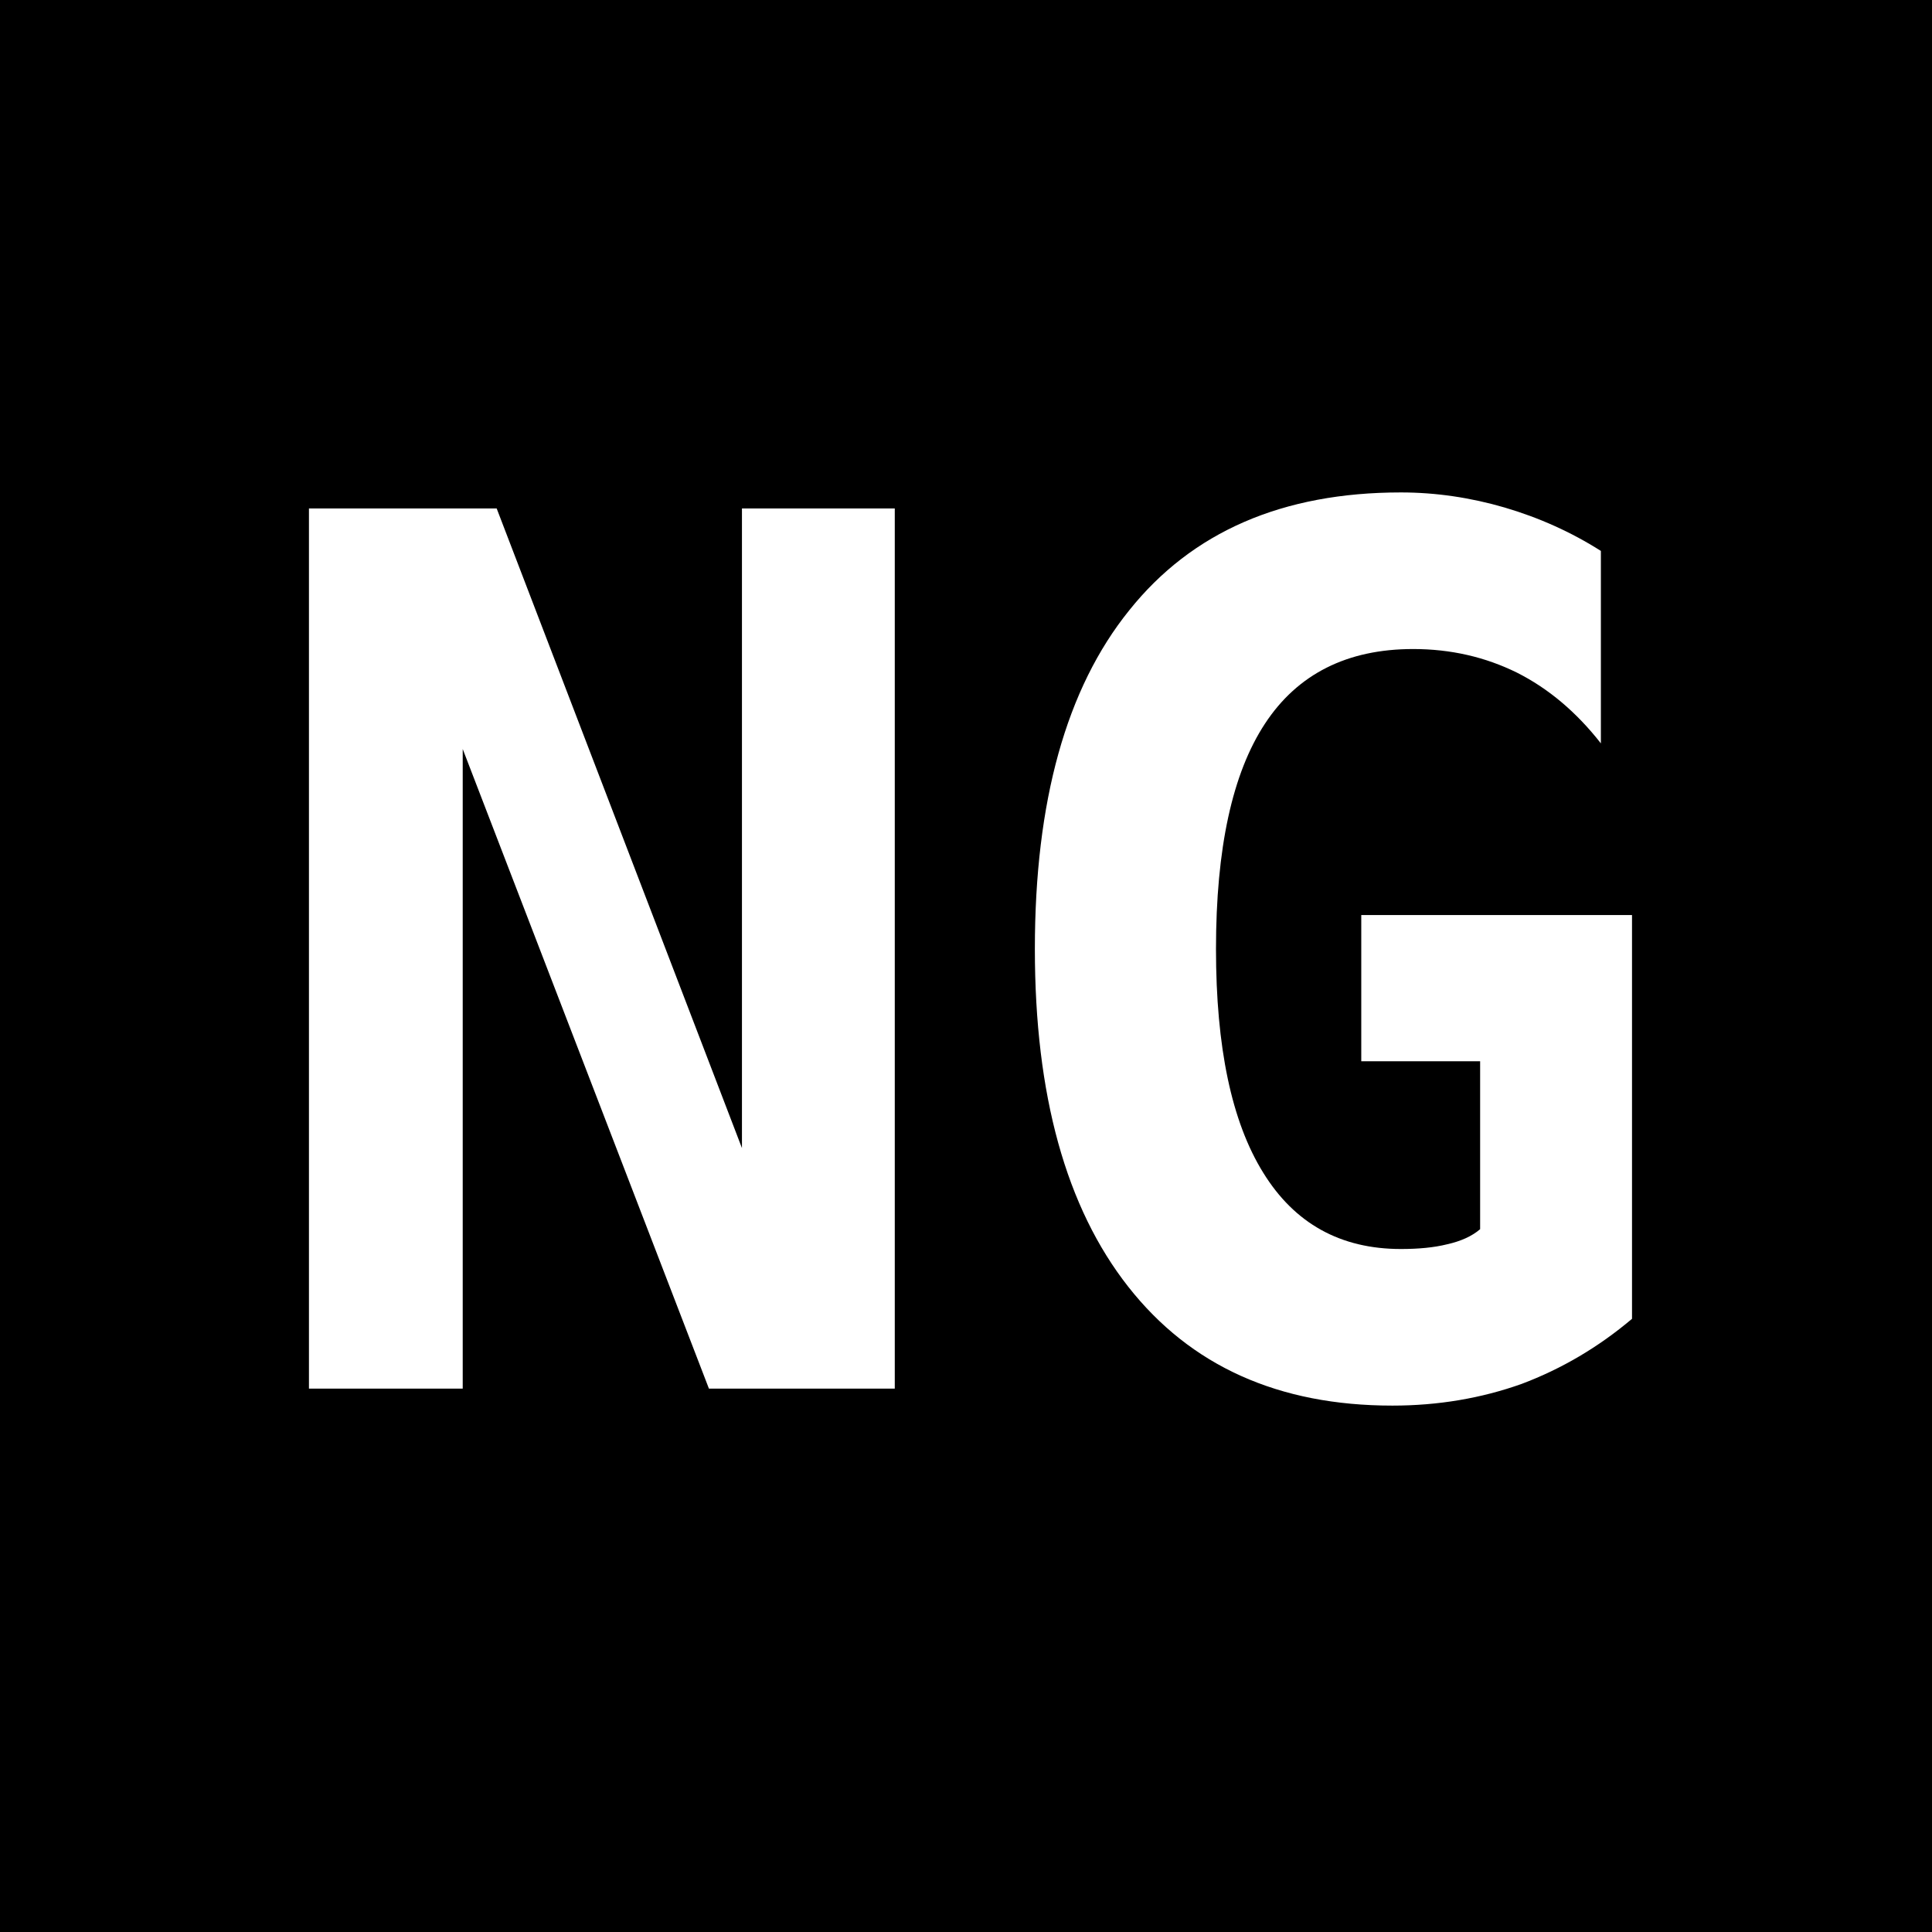
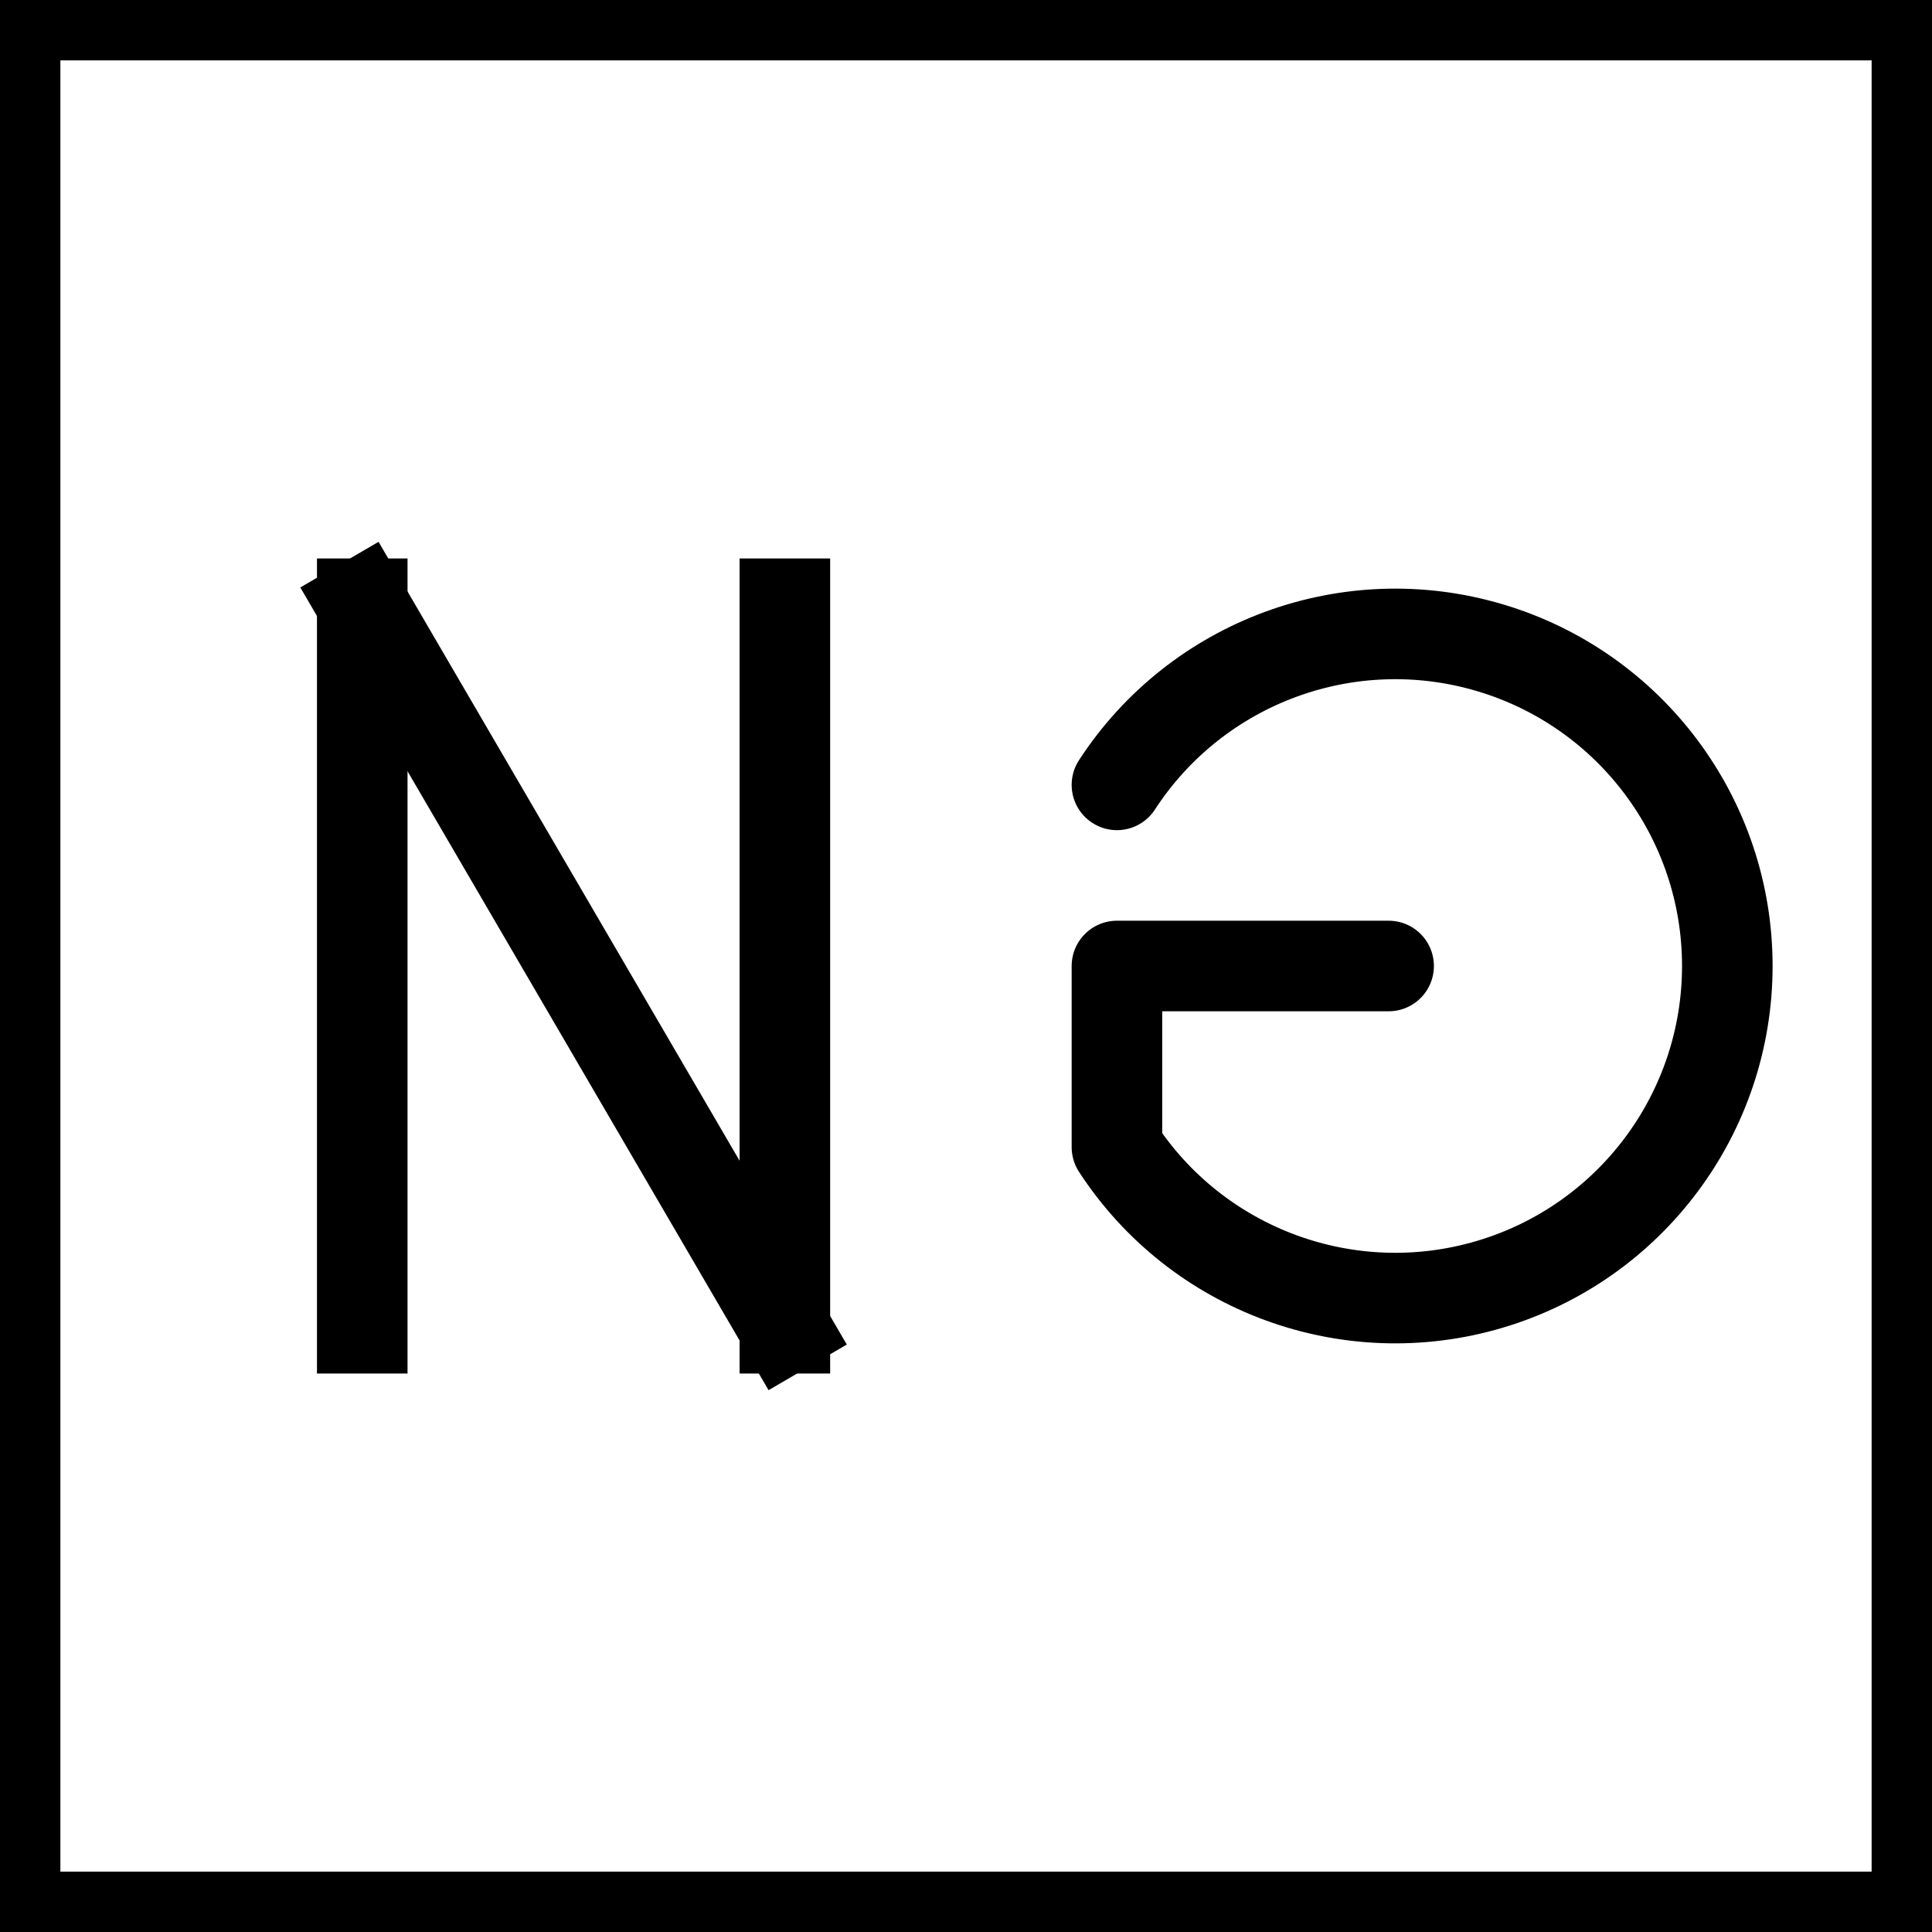
<svg xmlns="http://www.w3.org/2000/svg" width="32" height="32" viewBox="0 0 32 32" fill="none">
-   <rect width="32" height="32" fill="black" />
-   <text x="16" y="23" font-family="monospace" font-size="20" font-weight="700" fill="white" text-anchor="middle">NG</text>
+   <rect width="32" height="32" fill="white" />
+   <rect x="0.5" y="0.5" width="31" height="31" stroke="black" stroke-width="1" fill="none" />
+   <line x1="6" y1="22" x2="6" y2="10" stroke="black" stroke-width="1.5" stroke-linecap="square" />
+   <line x1="6" y1="10" x2="13" y2="22" stroke="black" stroke-width="1.5" stroke-linecap="square" />
+   <line x1="13" y1="10" x2="13" y2="22" stroke="black" stroke-width="1.5" stroke-linecap="square" />
+   <path d="M18.5,13 A5.5,5.5 0 1 1 18.5,19 L18.5,16 L23,16" stroke="black" stroke-width="1.5" fill="none" stroke-linecap="round" stroke-linejoin="round" />
</svg>
